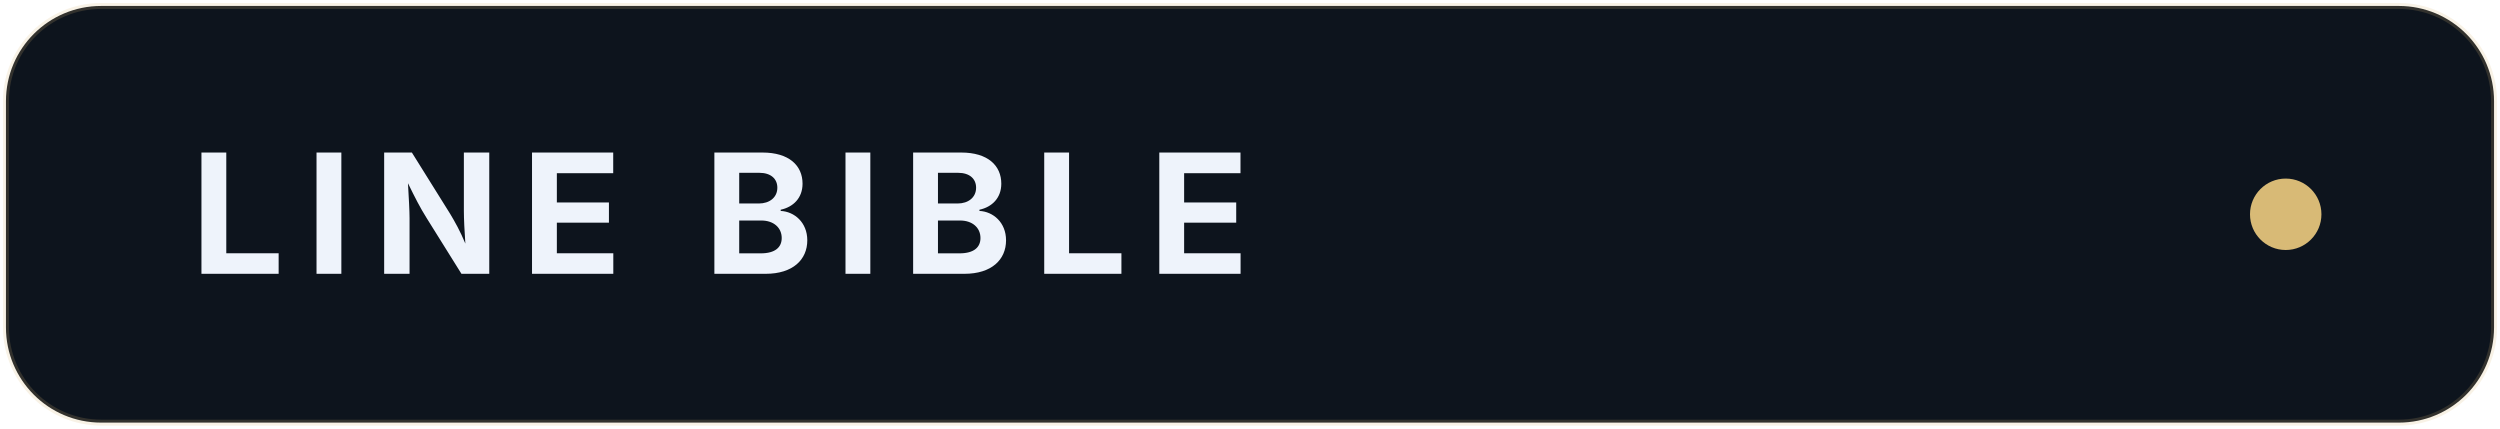
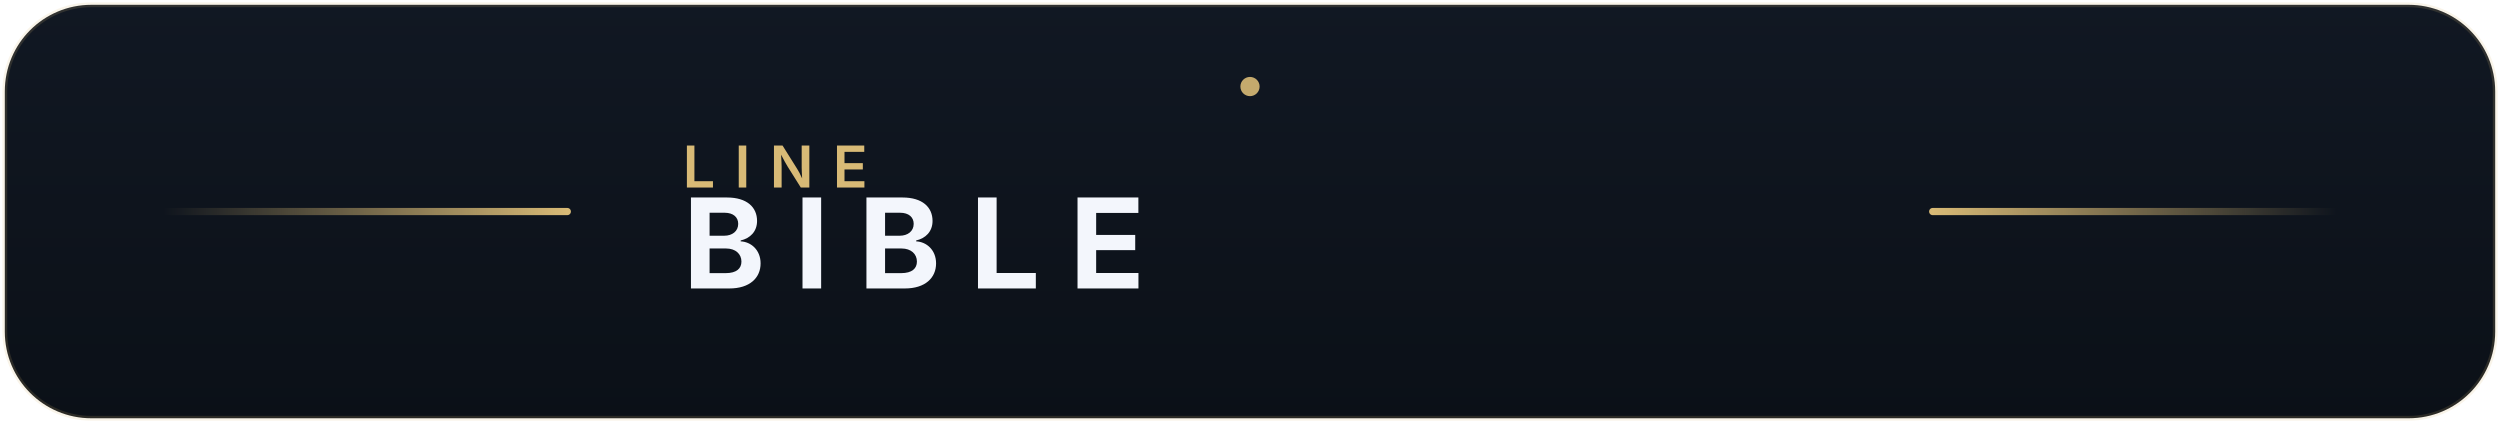
- <svg xmlns="http://www.w3.org/2000/svg" width="420" height="72" viewBox="0 0 420 72" fill="none">
-   <rect x="1" y="1" width="418" height="70" rx="16" fill="#0D141D" stroke="rgba(216,186,118,0.18)" />
-   <text x="32" y="46" fill="#EEF3FB" font-family="Inter, Arial, sans-serif" font-size="28" font-weight="700" letter-spacing="3.5">LINE BIBLE</text>
-   <circle cx="384" cy="36" r="6" fill="#D8BA76" />
+ <svg xmlns="http://www.w3.org/2000/svg" width="520" height="88" viewBox="0 0 520 88" fill="none">
+   <rect x="1" y="1" width="518" height="86" rx="18" fill="url(#bg)" stroke="rgba(216,186,118,0.16)" />
+   <line x1="34" y1="44" x2="118" y2="44" stroke="url(#goldLine)" stroke-width="1.5" stroke-linecap="round" />
+   <line x1="402" y1="44" x2="486" y2="44" stroke="url(#goldLine2)" stroke-width="1.5" stroke-linecap="round" />
+   <text x="142" y="39" fill="#D8BA76" font-family="Inter, Arial, sans-serif" font-size="12" font-weight="600" letter-spacing="4">LINE</text>
+   <text x="142" y="60" fill="#F3F6FC" font-family="Inter, Arial, sans-serif" font-size="26" font-weight="700" letter-spacing="6">BIBLE</text>
+   <circle cx="260" cy="18" r="2" fill="#D8BA76" fill-opacity="0.9" />
+   <defs>
+     <linearGradient id="bg" x1="260" y1="0" x2="260" y2="88" gradientUnits="userSpaceOnUse">
+       <stop stop-color="#111823" />
+       <stop offset="1" stop-color="#0B1017" />
+     </linearGradient>
+     <linearGradient id="goldLine" x1="34" y1="44" x2="118" y2="44" gradientUnits="userSpaceOnUse">
+       <stop stop-color="rgba(216,186,118,0)" />
+       <stop offset="1" stop-color="#D8BA76" />
+     </linearGradient>
+     <linearGradient id="goldLine2" x1="402" y1="44" x2="486" y2="44" gradientUnits="userSpaceOnUse">
+       <stop stop-color="#D8BA76" />
+       <stop offset="1" stop-color="rgba(216,186,118,0)" />
+     </linearGradient>
+   </defs>
</svg>
